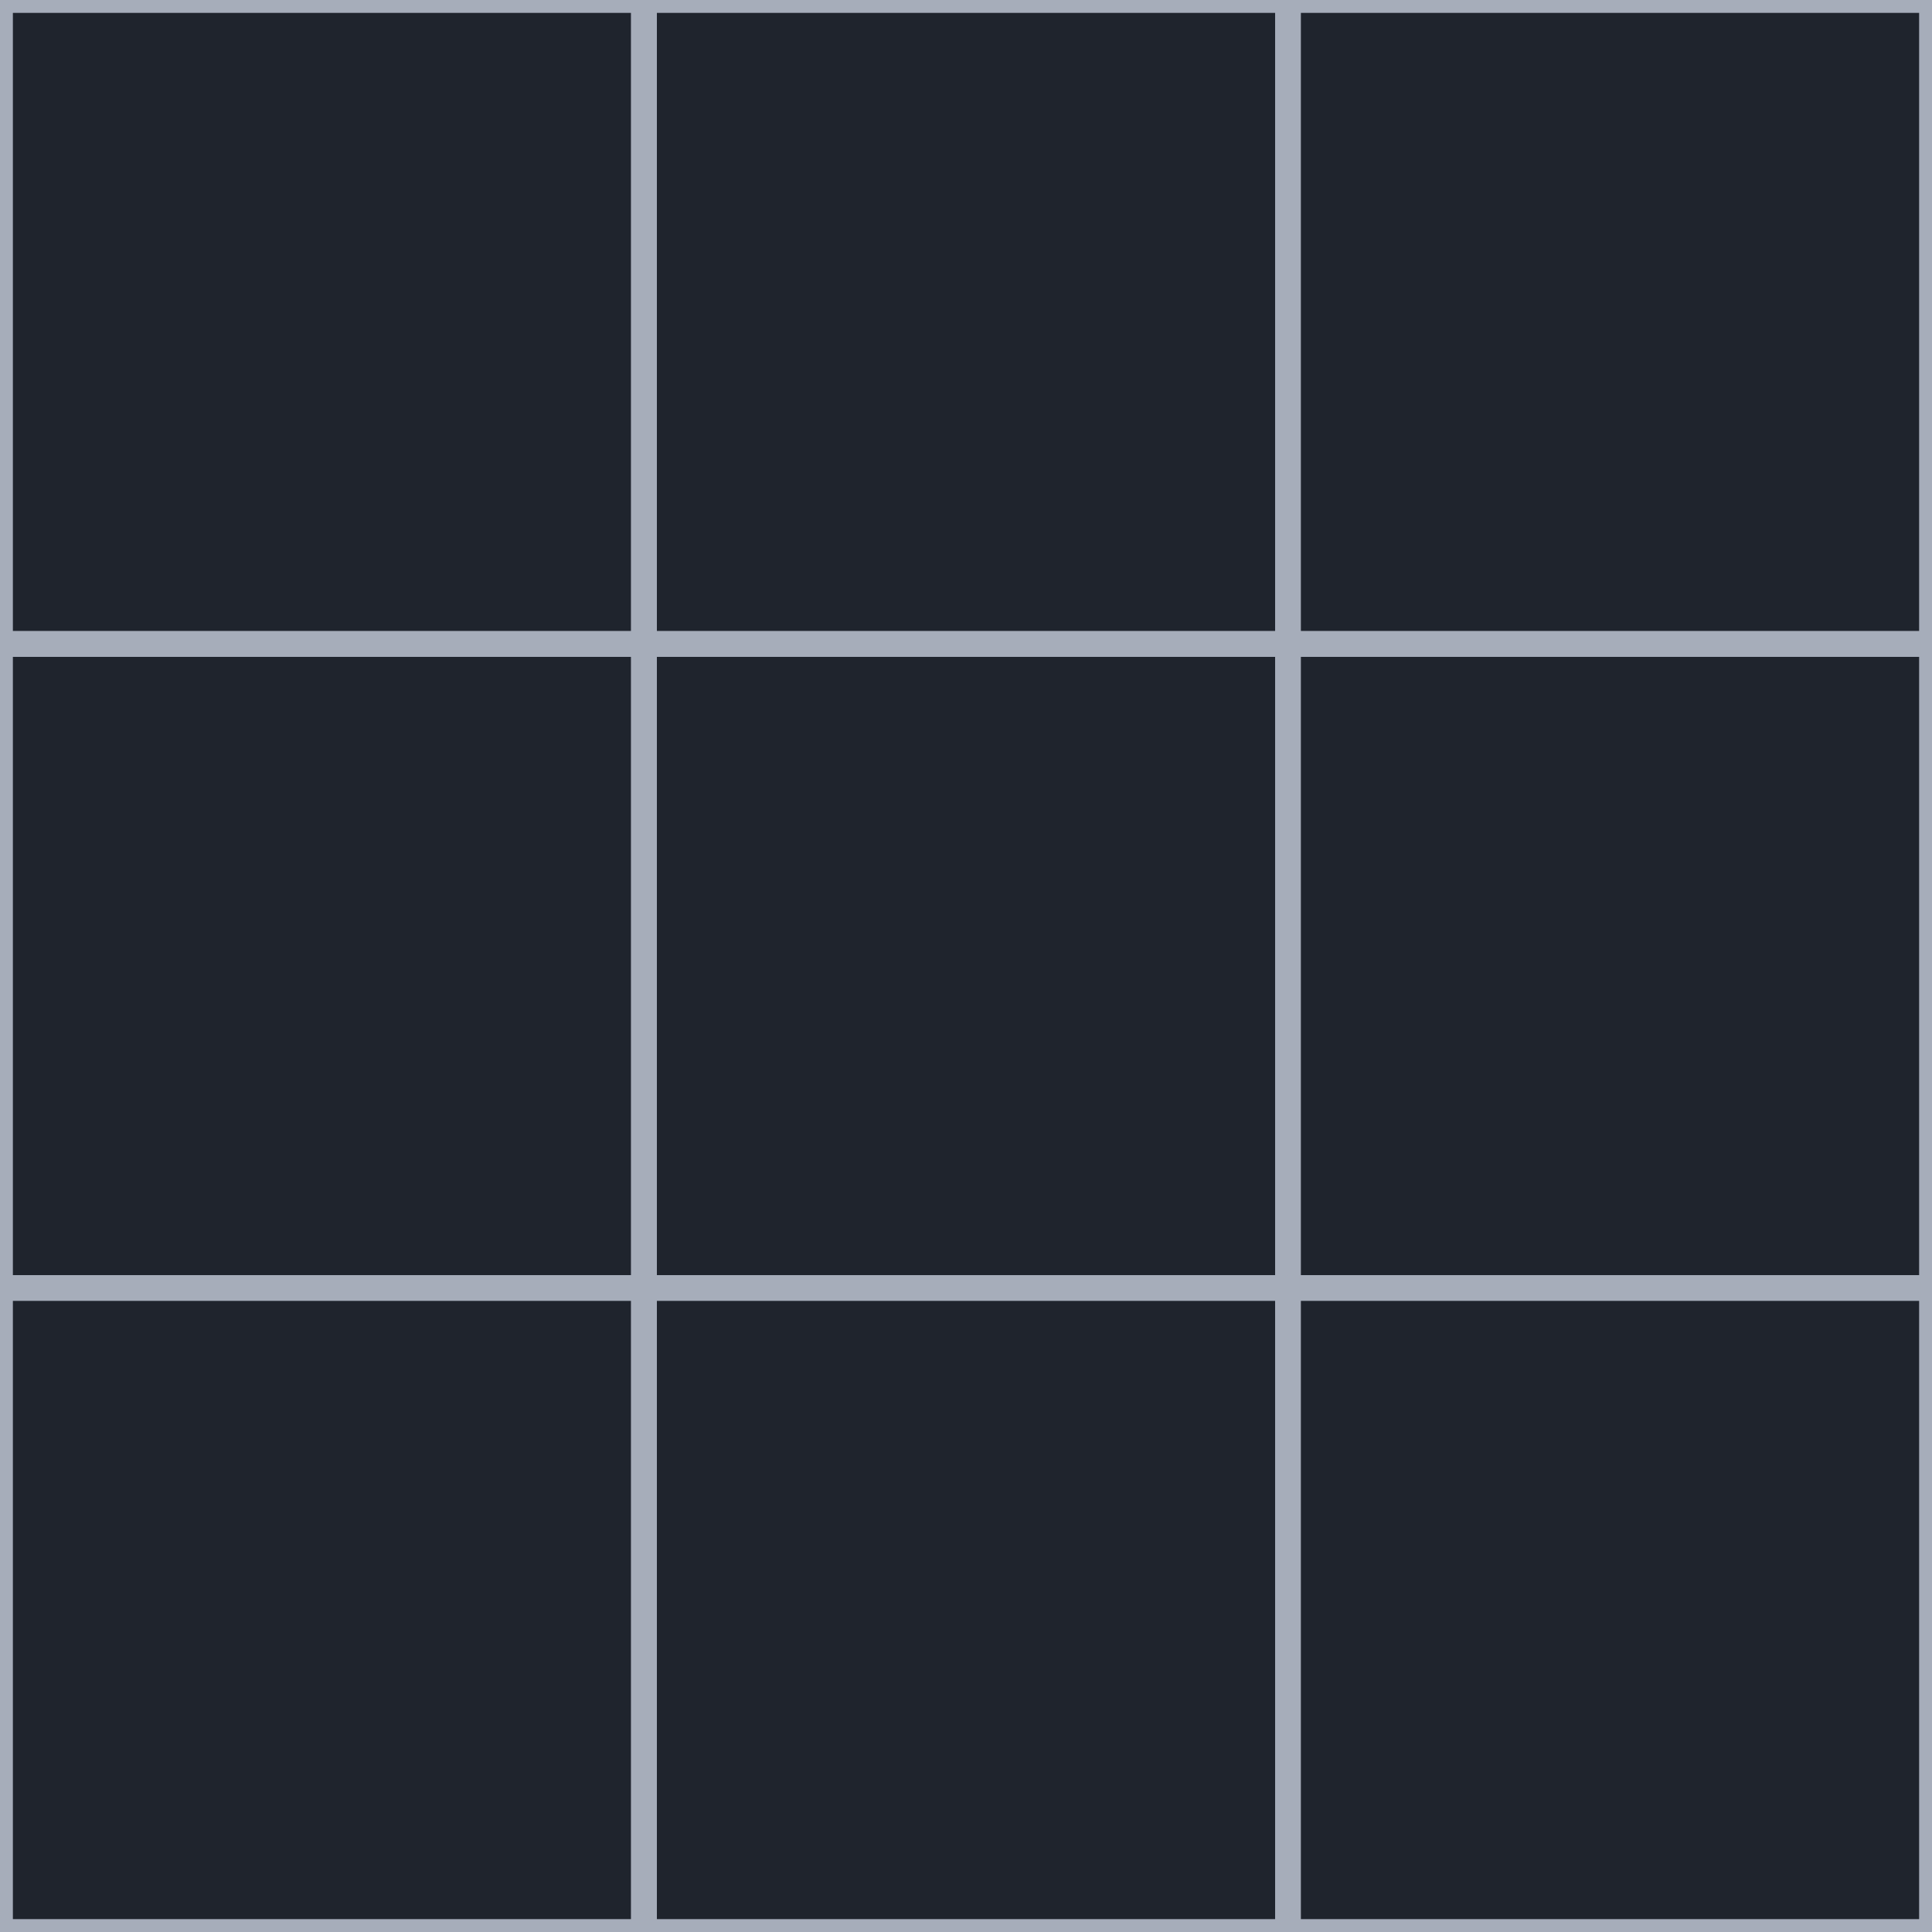
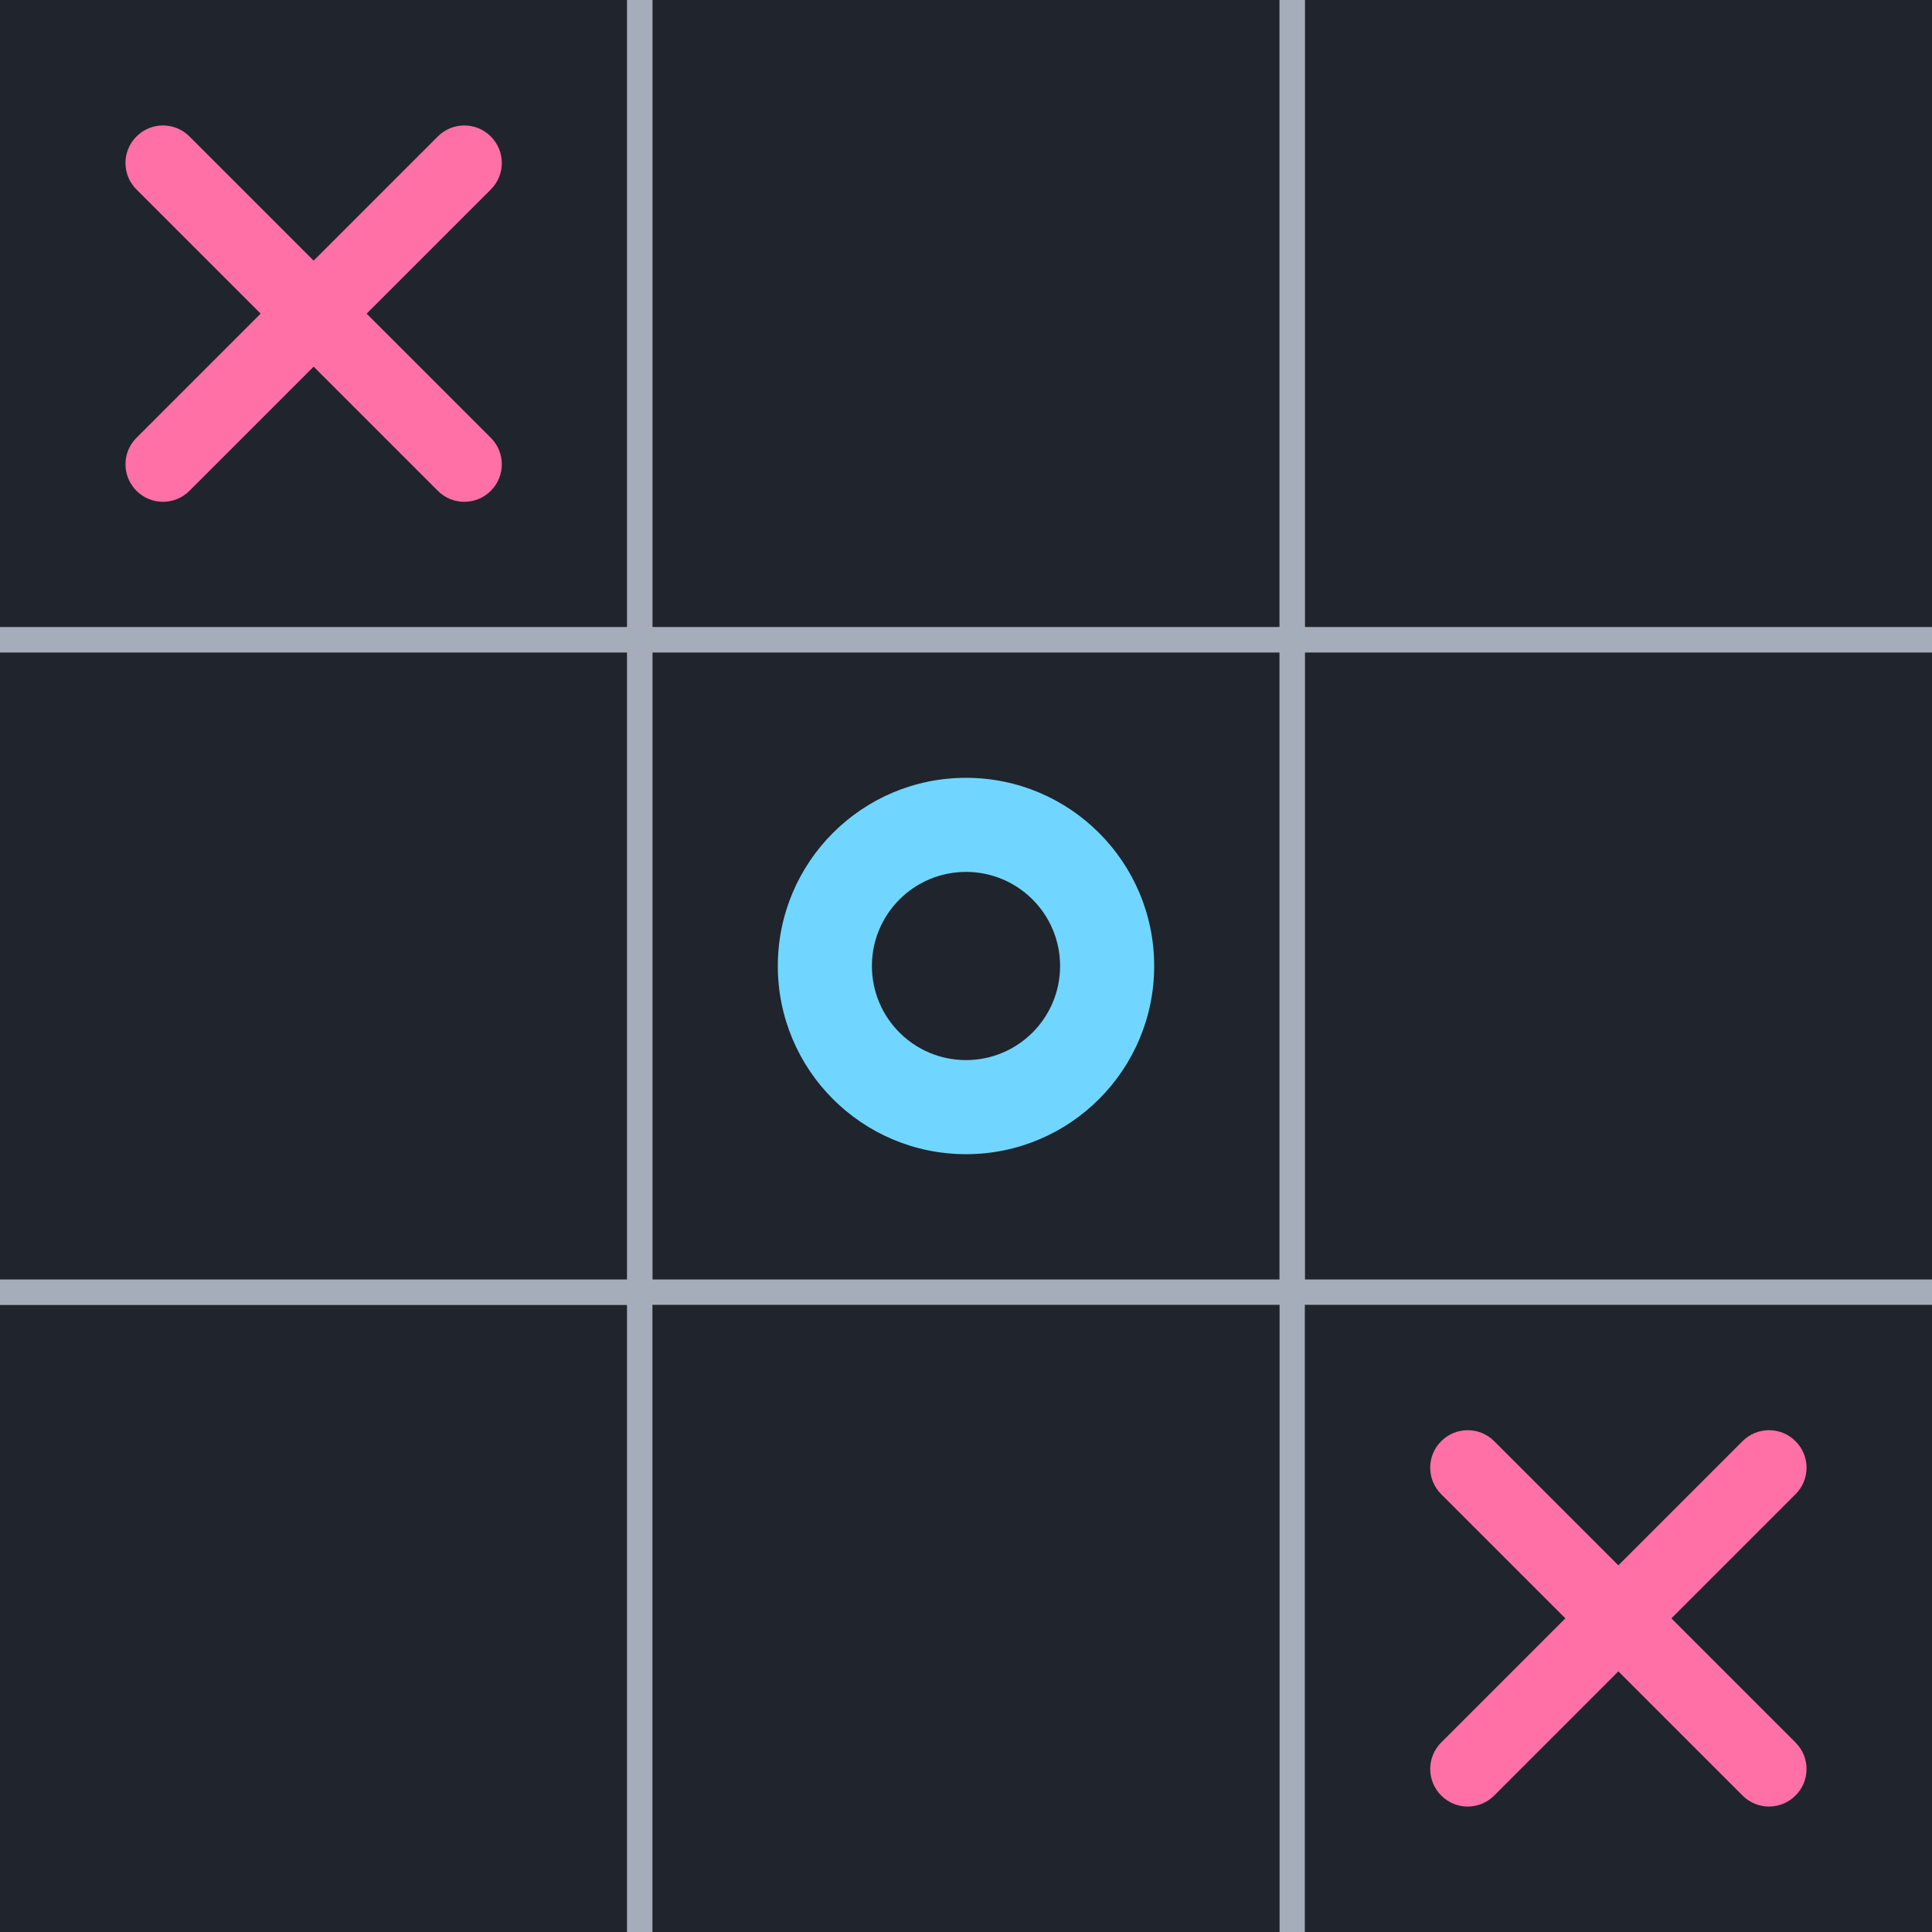
- <svg xmlns="http://www.w3.org/2000/svg" width="150mm" height="150mm" viewBox="0 0 150 150" version="1.1" id="svg5">
+ <svg xmlns="http://www.w3.org/2000/svg" width="154mm" height="154mm" viewBox="0 0 154 154" version="1.1" id="svg5">
  <defs id="defs2">
    <rect x="912.898" y="675.007" width="100.691" height="211.77" id="rect73752" />
  </defs>
  <g id="layer1">
    <text xml:space="preserve" style="font-size:10.583px;line-height:1.25;font-family:sans-serif;-inkscape-font-specification:sans-serif;stroke-width:0.265" x="24.646" y="142.977" id="text58427">
      <tspan id="tspan58425" style="stroke-width:0.265" x="24.646" y="142.977" />
    </text>
    <text xml:space="preserve" transform="scale(0.2645833)" id="text73750" style="font-size:40px;line-height:1.25;font-family:sans-serif;-inkscape-font-specification:sans-serif;white-space:pre;shape-inside:url(#rect73752)" />
    <text xml:space="preserve" style="font-size:10.583px;line-height:1.25;font-family:sans-serif;-inkscape-font-specification:sans-serif;stroke-width:0.265" x="15.762" y="100.762" id="text85032">
      <tspan id="tspan85030" style="stroke-width:0.265" x="15.762" y="100.762" />
      <tspan style="stroke-width:0.265" x="15.762" y="113.991" id="tspan85036" />
    </text>
-     <rect style="fill:#1f242d;fill-opacity:1;fill-rule:nonzero;stroke:#a6adba;stroke-width:2;stroke-linecap:butt;stroke-linejoin:round;stroke-miterlimit:4;stroke-dasharray:none;stroke-opacity:1;paint-order:normal" id="rect96785" width="50" height="50" x="0" y="0" />
-     <rect style="fill:#1f242d;fill-opacity:1;fill-rule:nonzero;stroke:#a6adba;stroke-width:2;stroke-linecap:butt;stroke-linejoin:round;stroke-miterlimit:4;stroke-dasharray:none;stroke-opacity:1;paint-order:normal" id="rect96785-9" width="50" height="50" x="50" y="4.4408921e-16" />
-     <rect style="fill:#1f242d;fill-opacity:1;fill-rule:nonzero;stroke:#a6adba;stroke-width:2;stroke-linecap:butt;stroke-linejoin:round;stroke-miterlimit:4;stroke-dasharray:none;stroke-opacity:1;paint-order:normal" id="rect96785-4" width="50" height="50" x="100" y="1.1920929e-06" />
-     <rect style="fill:#1f242d;fill-opacity:1;fill-rule:nonzero;stroke:#a6adba;stroke-width:2;stroke-linecap:butt;stroke-linejoin:round;stroke-miterlimit:4;stroke-dasharray:none;stroke-opacity:1;paint-order:normal" id="rect96785-47" width="50" height="50" x="-2.8610229e-06" y="50" />
-     <rect style="fill:#1f242d;fill-opacity:1;fill-rule:nonzero;stroke:#a6adba;stroke-width:2;stroke-linecap:butt;stroke-linejoin:round;stroke-miterlimit:4;stroke-dasharray:none;stroke-opacity:1;paint-order:normal" id="rect96785-9-8" width="50" height="50" x="50" y="50" />
-     <rect style="fill:#1f242d;fill-opacity:1;fill-rule:nonzero;stroke:#a6adba;stroke-width:2;stroke-linecap:butt;stroke-linejoin:round;stroke-miterlimit:4;stroke-dasharray:none;stroke-opacity:1;paint-order:normal" id="rect96785-4-8" width="50" height="50" x="100" y="50" />
-     <rect style="fill:#1f242d;fill-opacity:1;fill-rule:nonzero;stroke:#a6adba;stroke-width:2;stroke-linecap:butt;stroke-linejoin:round;stroke-miterlimit:4;stroke-dasharray:none;stroke-opacity:1;paint-order:normal" id="rect96785-6" width="50" height="50" x="-1.4305115e-06" y="100" />
-     <rect style="fill:#1f242d;fill-opacity:1;fill-rule:nonzero;stroke:#a6adba;stroke-width:2;stroke-linecap:butt;stroke-linejoin:round;stroke-miterlimit:4;stroke-dasharray:none;stroke-opacity:1;paint-order:normal" id="rect96785-9-0" width="50" height="50" x="50" y="100" />
-     <rect style="fill:#1f242d;fill-opacity:1;fill-rule:nonzero;stroke:#a6adba;stroke-width:2;stroke-linecap:butt;stroke-linejoin:round;stroke-miterlimit:4;stroke-dasharray:none;stroke-opacity:1;paint-order:normal" id="rect96785-4-0" width="50" height="50" x="100" y="100" />
-     <rect style="fill:#1f242d;fill-opacity:1;fill-rule:nonzero;stroke:#a6adba;stroke-width:2;stroke-linecap:butt;stroke-linejoin:round;stroke-miterlimit:4;stroke-dasharray:none;stroke-opacity:1;paint-order:normal" id="rect96785-4-0-7" width="50" height="50" x="111.701" y="189.312" />
-     <rect style="fill:#1f242d;fill-opacity:1;fill-rule:nonzero;stroke:#a6adba;stroke-width:2;stroke-linecap:butt;stroke-linejoin:round;stroke-miterlimit:4;stroke-dasharray:none;stroke-opacity:1;paint-order:normal" id="rect96785-4-0-7-5" width="50" height="50" x="111.701" y="239.312" />
+     <rect style="fill:#1f242d;fill-opacity:1;fill-rule:nonzero;stroke:none;stroke-width:2;stroke-linecap:butt;stroke-linejoin:round;stroke-miterlimit:4;stroke-dasharray:none;stroke-opacity:1;paint-order:normal" id="rect96785-4" width="50" height="50" x="-3.5527137e-15" y="0" />
+     <rect style="fill:#1f242d;fill-opacity:1;fill-rule:nonzero;stroke:none;stroke-width:2;stroke-linecap:butt;stroke-linejoin:round;stroke-miterlimit:4;stroke-dasharray:none;stroke-opacity:1;paint-order:normal" id="rect96785-4-4" width="50" height="50" x="52" y="0" />
+     <rect style="fill:#1f242d;fill-opacity:1;fill-rule:nonzero;stroke:none;stroke-width:2;stroke-linecap:butt;stroke-linejoin:round;stroke-miterlimit:4;stroke-dasharray:none;stroke-opacity:1;paint-order:normal" id="rect96785-4-4-4" width="50" height="50" x="104" y="0" />
+     <rect style="fill:#1f242d;fill-opacity:1;fill-rule:nonzero;stroke:none;stroke-width:2;stroke-linecap:butt;stroke-linejoin:round;stroke-miterlimit:4;stroke-dasharray:none;stroke-opacity:1;paint-order:normal" id="rect96785-4-03" width="50" height="50" x="3.5527137e-15" y="52" />
+     <rect style="fill:#1f242d;fill-opacity:1;fill-rule:nonzero;stroke:none;stroke-width:2;stroke-linecap:butt;stroke-linejoin:round;stroke-miterlimit:4;stroke-dasharray:none;stroke-opacity:1;paint-order:normal" id="rect96785-4-03-7" width="50" height="50" x="52" y="52" />
+     <rect style="fill:#1f242d;fill-opacity:1;fill-rule:nonzero;stroke:none;stroke-width:2;stroke-linecap:butt;stroke-linejoin:round;stroke-miterlimit:4;stroke-dasharray:none;stroke-opacity:1;paint-order:normal" id="rect96785-4-03-7-6" width="50" height="50" x="104" y="52" />
+     <rect style="fill:#1f242d;fill-opacity:1;fill-rule:nonzero;stroke:none;stroke-width:2;stroke-linecap:butt;stroke-linejoin:round;stroke-miterlimit:4;stroke-dasharray:none;stroke-opacity:1;paint-order:normal" id="rect96785-4-03-0" width="50" height="50" x="0" y="104" />
+     <rect style="fill:#a6adba;fill-opacity:1;stroke:none;stroke-width:0.391;stroke-linejoin:round;stroke-opacity:1;paint-order:stroke fill markers" id="rect35630-8" width="2" height="154" x="50" y="0" />
+     <path style="fill:#a6adba;fill-opacity:1;stroke:none;stroke-width:0.391;stroke-linejoin:round;stroke-opacity:1;paint-order:stroke fill markers" id="rect35630-8-4" width="2" height="154" x="102" y="0" d="m 104,0 v 154 h -2 V 0 Z" />
+     <rect style="fill:#a6adba;fill-opacity:1;stroke:none;stroke-width:0.391;stroke-linejoin:round;stroke-opacity:1;paint-order:stroke fill markers" id="rect35630-4-4" width="154" height="2" x="0" y="102" />
+     <rect style="fill:#a6adba;fill-opacity:1;stroke:none;stroke-width:0.391;stroke-linejoin:round;stroke-opacity:1;paint-order:stroke fill markers" id="rect35630-4-1" width="154" height="2" x="0" y="50" />
+     <rect style="fill:#1f242d;fill-opacity:1;fill-rule:nonzero;stroke:none;stroke-width:2;stroke-linecap:butt;stroke-linejoin:round;stroke-miterlimit:4;stroke-dasharray:none;stroke-opacity:1;paint-order:normal" id="rect96785-4-03-7-3" width="50" height="50" x="52" y="104" />
+     <rect style="fill:#1f242d;fill-opacity:1;fill-rule:nonzero;stroke:none;stroke-width:2;stroke-linecap:butt;stroke-linejoin:round;stroke-miterlimit:4;stroke-dasharray:none;stroke-opacity:1;paint-order:normal" id="rect96785-4-03-7-1" width="50" height="50" x="104" y="104" />
+     <path id="path36539" style="fill:#70d6ff;fill-opacity:1;stroke:none;stroke-width:1.136;stroke-linejoin:round;stroke-opacity:1;paint-order:stroke fill markers" d="M 77,62 A 15,15 0 0 0 62,77 15,15 0 0 0 77,92 15,15 0 0 0 92,77 15,15 0 0 0 77,62 Z M 77,69.5 A 7.5,7.5 0 0 1 84.5,77 7.5,7.5 0 0 1 77,84.5 7.5,7.5 0 0 1 69.5,77 7.5,7.5 0 0 1 77,69.5 Z" />
+     <path style="fill:#ff70a6;fill-opacity:1;stroke:none;stroke-width:0.795;stroke-linejoin:round;stroke-opacity:1;paint-order:stroke fill markers" id="rect36828" width="5.976" height="39.943" x="-2.988" y="15.384" ry="2.988" transform="rotate(-45)" d="M 7.1525574e-7,15.384 C 1.655,15.384 2.988,16.716 2.988,18.372 v 33.967 c 0,1.655 -1.333,2.988 -2.988,2.988 C -1.655,55.327 -2.988,53.994 -2.988,52.339 V 18.372 c 0,-1.655 1.333,-2.988 2.988,-2.988 z" />
+     <path style="fill:#ff70a6;fill-opacity:1;stroke:none;stroke-width:0.795;stroke-linejoin:round;stroke-opacity:1;paint-order:stroke fill markers" id="rect36828-7" width="5.976" height="39.943" x="32.367" y="-19.972" ry="2.988" transform="rotate(45)" d="m 35.355,-19.972 c 1.655,0 2.988,1.333 2.988,2.988 v 33.967 c 0,1.655 -1.333,2.988 -2.988,2.988 -1.655,0 -2.988,-1.333 -2.988,-2.988 v -33.967 c 0,-1.655 1.333,-2.988 2.988,-2.988 z" />
+     <path style="fill:#ff70a6;fill-opacity:1;stroke:none;stroke-width:0.795;stroke-linejoin:round;stroke-opacity:1;paint-order:stroke fill markers" id="rect36828-5" width="5.976" height="39.943" x="-2.988" y="162.462" ry="2.988" transform="rotate(-45)" d="M 3.0994415e-6,162.462 C 1.655,162.462 2.988,163.795 2.988,165.45 v 33.967 c 0,1.655 -1.333,2.988 -2.988,2.988 C -1.655,202.405 -2.988,201.073 -2.988,199.417 v -33.967 c 0,-1.655 1.333,-2.988 2.988,-2.988 z" />
+     <path style="fill:#ff70a6;fill-opacity:1;stroke:none;stroke-width:0.795;stroke-linejoin:round;stroke-opacity:1;paint-order:stroke fill markers" id="rect36828-7-9" width="5.976" height="39.943" x="179.446" y="-19.972" ry="2.988" transform="rotate(45)" d="m 182.434,-19.972 c 1.655,0 2.988,1.333 2.988,2.988 v 33.967 c 0,1.655 -1.333,2.988 -2.988,2.988 -1.655,0 -2.988,-1.333 -2.988,-2.988 v -33.967 c 0,-1.655 1.333,-2.988 2.988,-2.988 z" />
  </g>
</svg>
